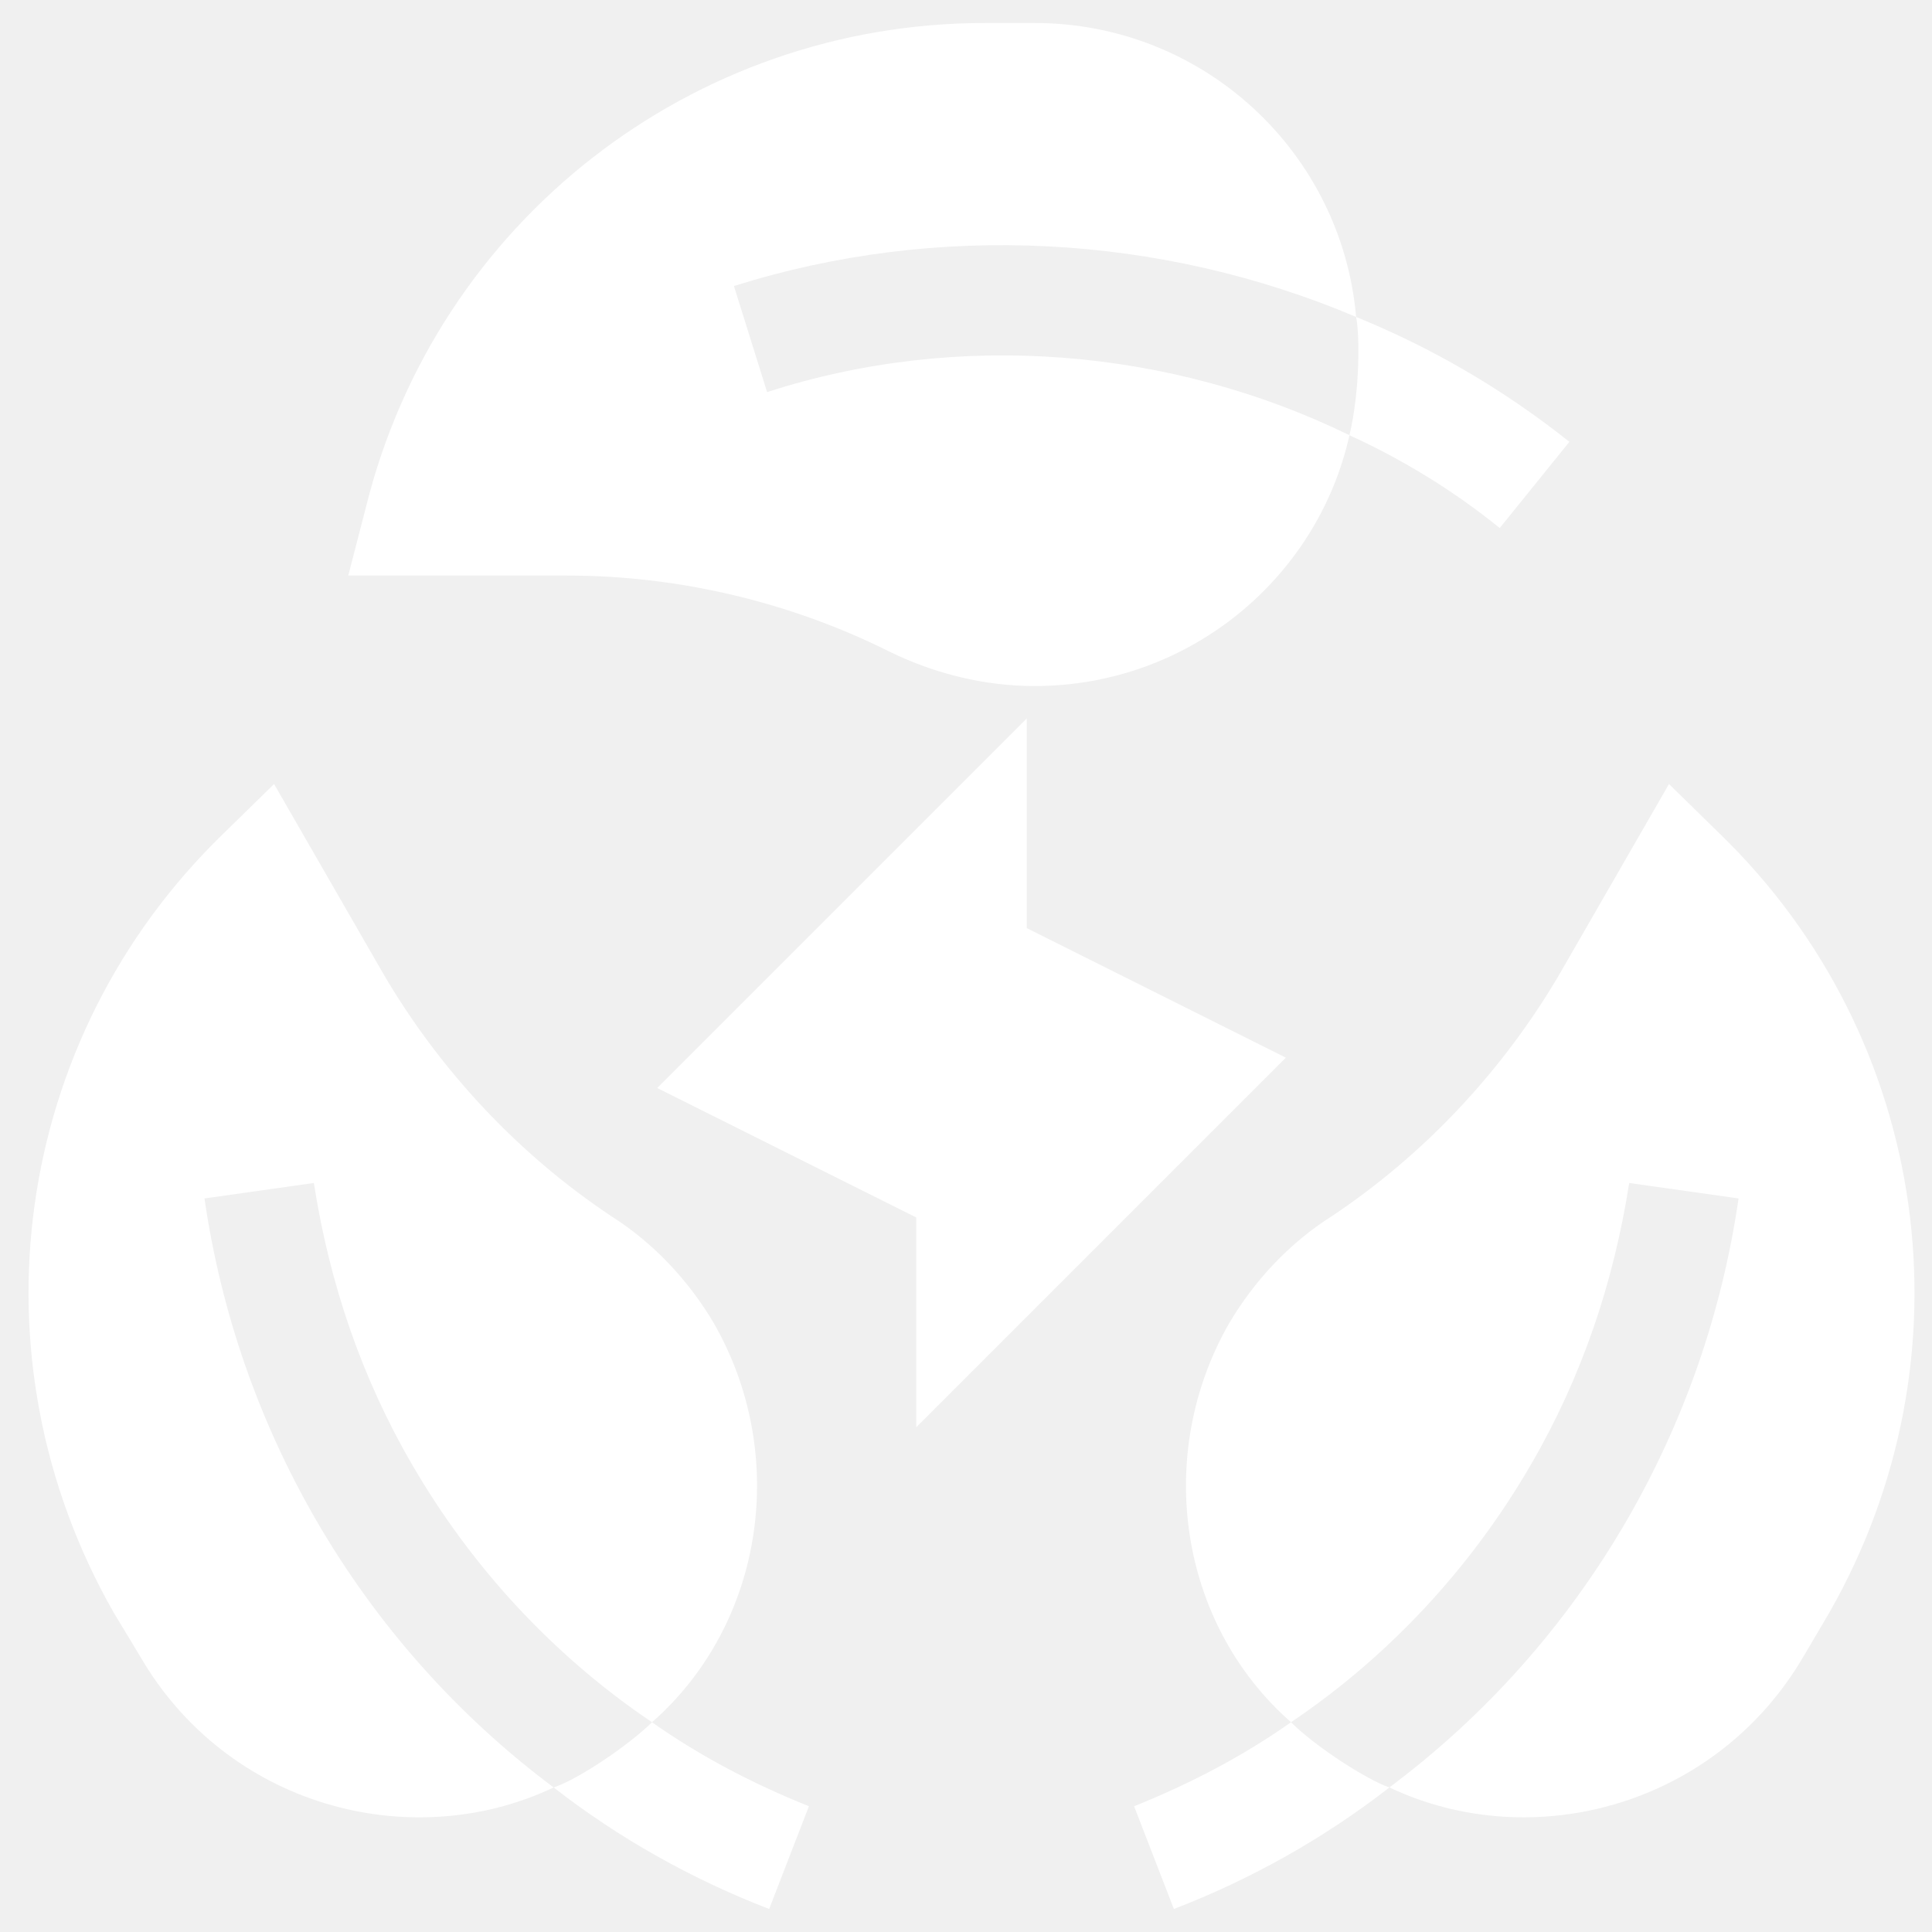
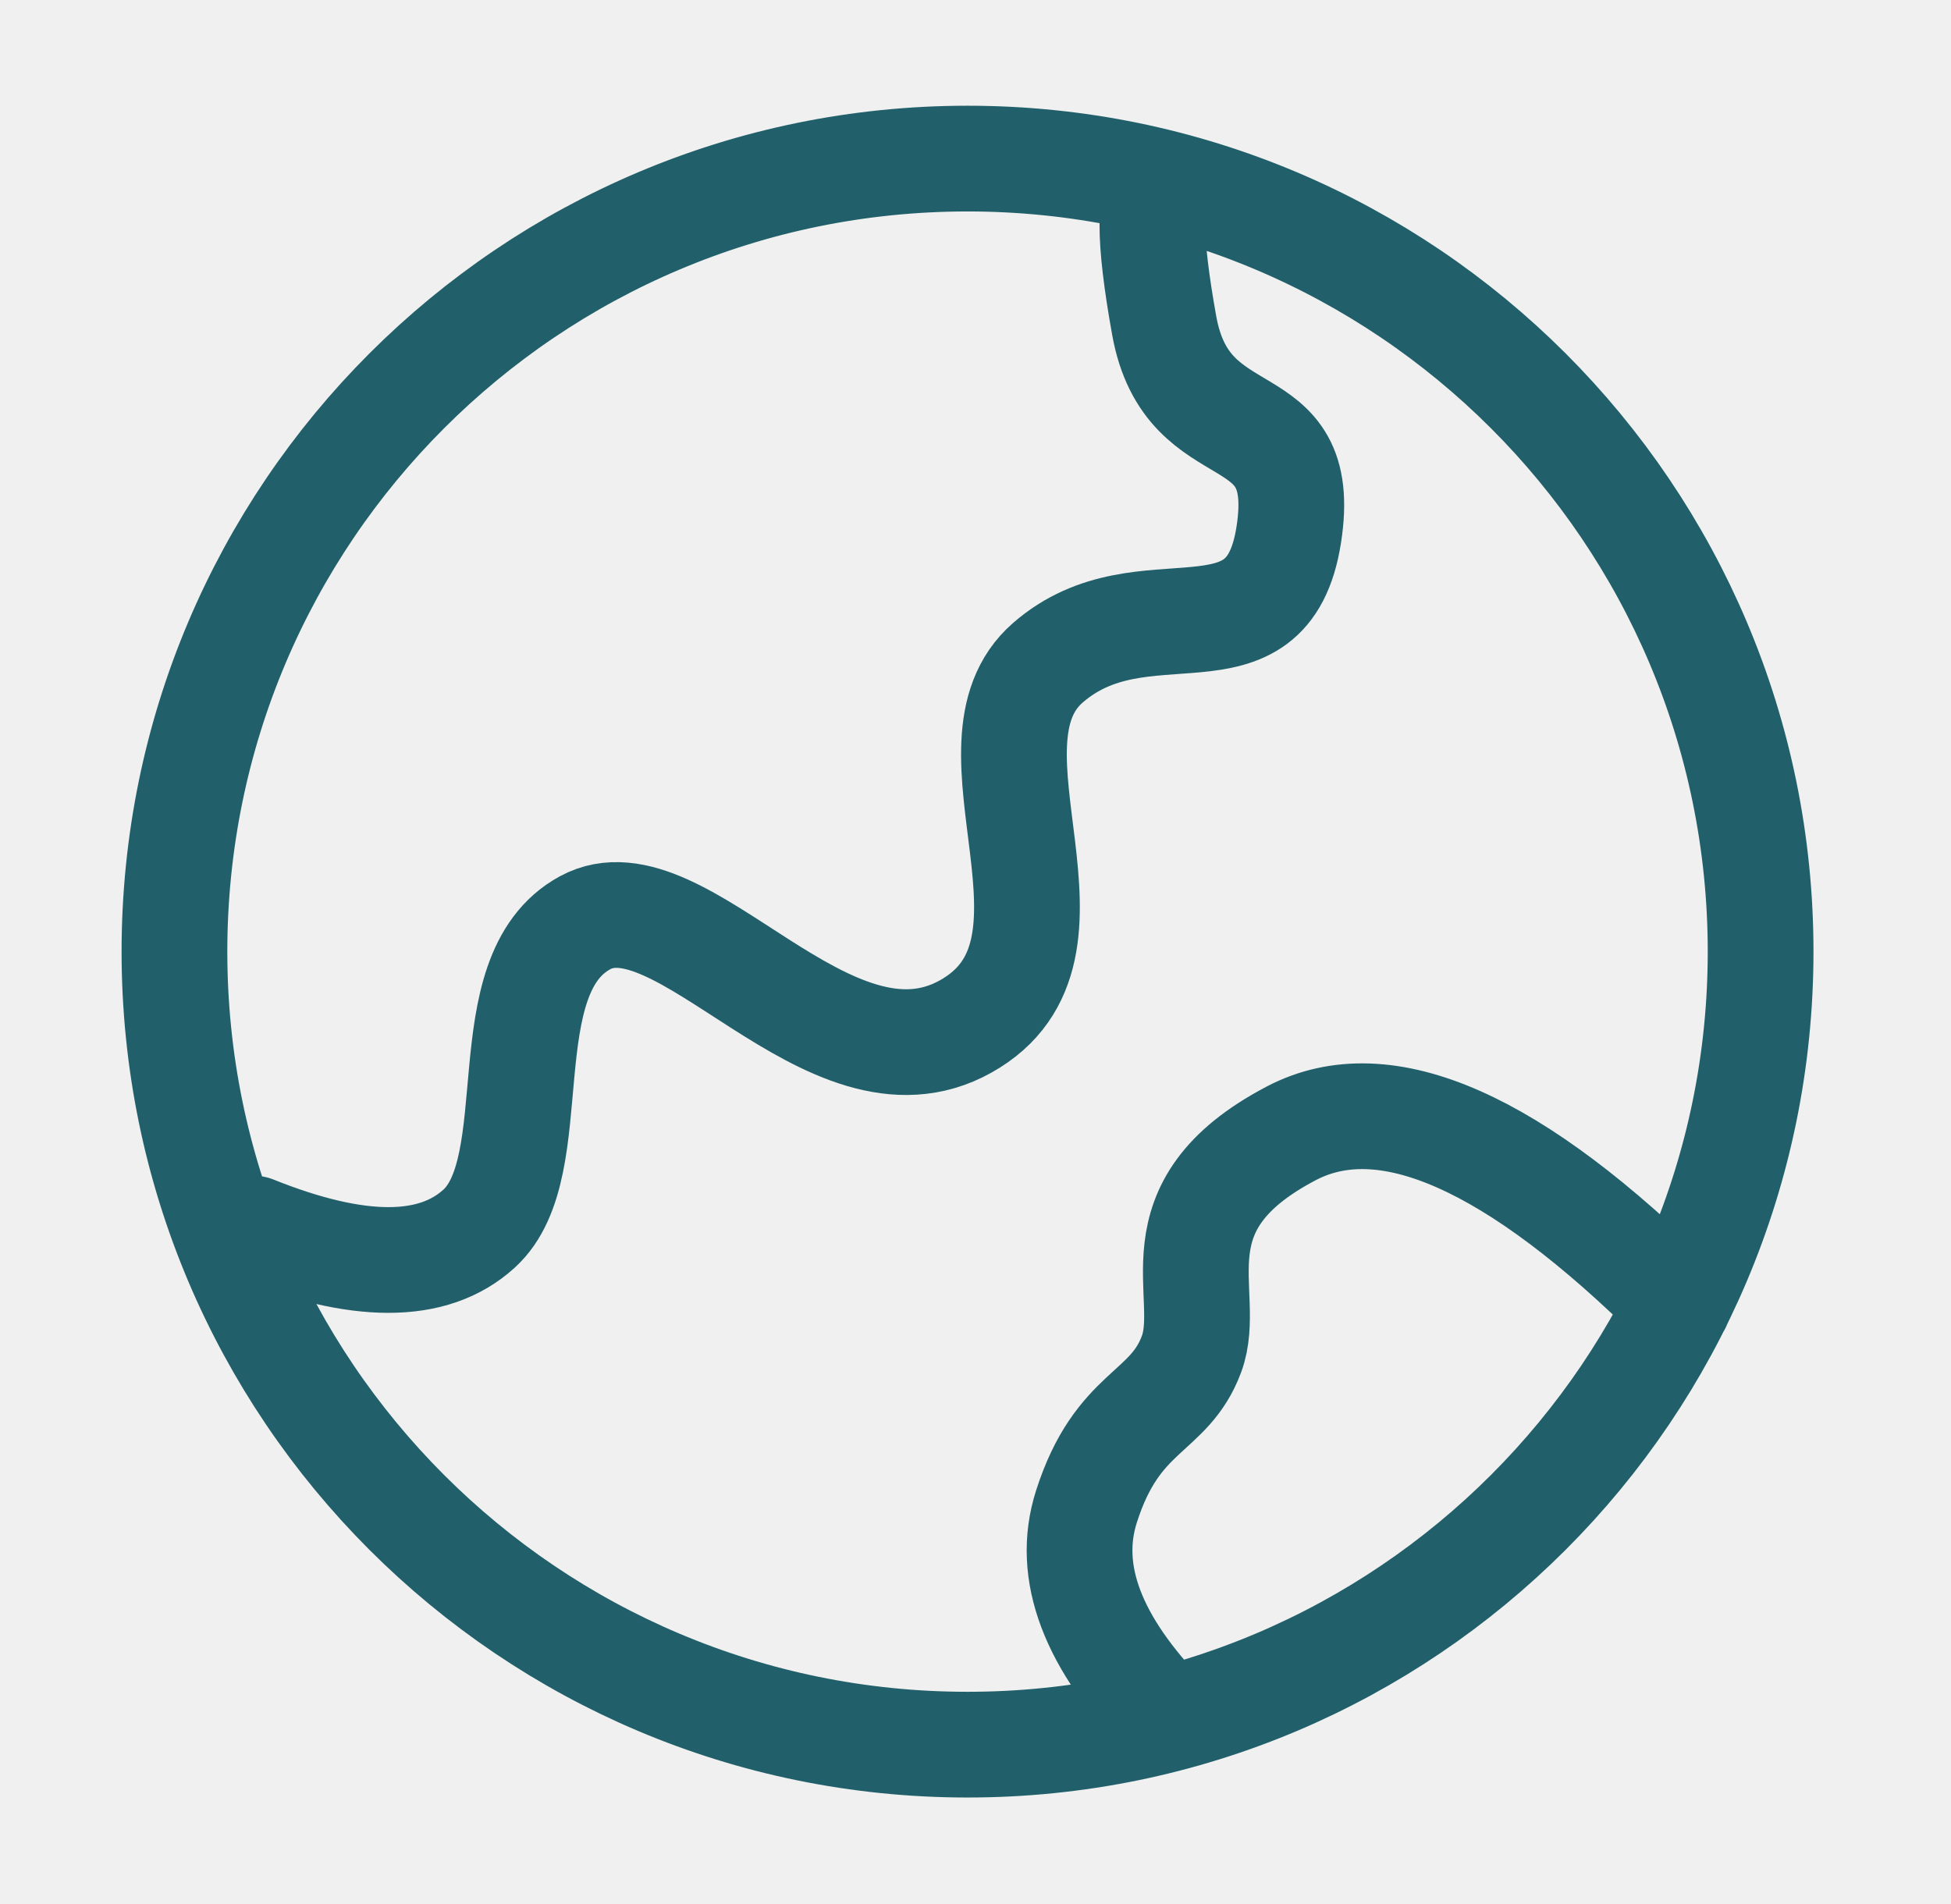
- <svg xmlns="http://www.w3.org/2000/svg" width="42" height="42" viewBox="0 0 42 42" fill="none">
-   <g clip-path="url(#clip0_109_1688)">
-     <path d="M16.676 8.524L15.955 6.218C20.376 4.824 25.229 5.088 29.481 6.89C29.168 3.311 26.165 0.5 22.49 0.5H21.409C15.043 0.5 9.493 4.824 7.956 11.022L7.571 12.512H12.328C14.754 12.512 17.181 13.088 19.343 14.169C20.328 14.65 21.409 14.914 22.49 14.914C25.829 14.914 28.64 12.584 29.336 9.461C25.445 7.563 20.832 7.179 16.676 8.524Z" fill="white" />
-     <path d="M34.117 9.605L32.603 11.479C31.594 10.662 30.489 9.989 29.336 9.461C29.573 8.467 29.556 7.232 29.48 6.89C31.138 7.563 32.699 8.476 34.117 9.605Z" fill="white" />
-     <path d="M37.387 18.125L36.282 17.044L33.903 21.176C32.678 23.266 30.973 25.092 28.955 26.437C28.042 27.014 27.273 27.831 26.72 28.768C25.087 31.615 25.618 35.291 28.066 37.44C30.204 35.999 31.982 34.077 33.279 31.843C34.384 29.945 35.081 27.879 35.417 25.717L37.795 26.053C37.435 28.527 36.618 30.882 35.369 33.044C34.048 35.326 32.294 37.296 30.204 38.857C33.321 40.334 37.315 39.258 39.213 35.999L39.765 35.062C42.936 29.512 41.975 22.57 37.387 18.125Z" fill="white" />
-     <path d="M30.204 38.858C28.786 39.962 27.201 40.851 25.519 41.5L24.654 39.266C25.855 38.785 27.009 38.185 28.066 37.44C28.602 37.976 29.728 38.699 30.204 38.858Z" fill="white" />
-     <path d="M15.52 28.768C14.967 27.831 14.198 27.014 13.286 26.437C11.267 25.092 9.562 23.266 8.337 21.176L5.958 17.044L4.853 18.125C0.265 22.57 -0.696 29.512 2.475 35.062L3.027 35.975C4.925 39.283 8.939 40.325 12.036 38.858C9.946 37.296 8.193 35.326 6.871 33.044C5.622 30.882 4.805 28.527 4.445 26.053L6.823 25.717C7.159 27.879 7.856 29.945 8.961 31.843C10.258 34.077 12.036 35.999 14.174 37.44C16.621 35.291 17.153 31.616 15.52 28.768Z" fill="white" />
-     <path d="M17.585 39.266L16.721 41.5C15.039 40.851 13.454 39.962 12.036 38.858C12.606 38.667 13.715 37.899 14.174 37.44C15.231 38.185 16.384 38.785 17.585 39.266Z" fill="white" />
-     <path d="M19.919 31.027V26.467L14.287 23.652L22.321 15.618V20.177L27.953 22.993L19.919 31.027Z" fill="white" />
-   </g>
-   <defs>
-     <clipPath id="clip0_109_1688">
-       <rect width="41" height="41" fill="white" transform="translate(0.620117 0.5)" />
-     </clipPath>
-   </defs>
+ <svg xmlns="http://www.w3.org/2000/svg" width="41" height="40" viewBox="0 0 41 40" fill="none">
+   <path d="M5.333 25.821C7.526 26.701 9.105 26.701 10.069 25.821C11.516 24.502 10.268 20.498 12.294 19.394C14.32 18.29 17.407 23.184 20.292 21.574C23.177 19.963 20.02 15.668 22.022 13.928C24.024 12.186 26.628 14.15 27.083 11.239C27.538 8.328 24.959 9.59 24.465 6.839C24.135 5.005 24.135 4.041 24.465 3.946M24.517 36.125C22.955 34.527 22.393 33.041 22.83 31.668C23.486 29.608 24.568 29.73 25.04 28.457C25.512 27.183 24.179 25.369 27.136 23.819C29.108 22.785 31.819 23.983 35.268 27.412M20.333 36.667C29.537 36.667 36.999 29.205 36.999 20C36.999 10.795 29.537 3.333 20.333 3.333C11.128 3.333 3.666 10.795 3.666 20C3.666 29.205 11.128 36.667 20.333 36.667Z" stroke="#21606A" stroke-width="2.222" stroke-linecap="round" />
</svg>
